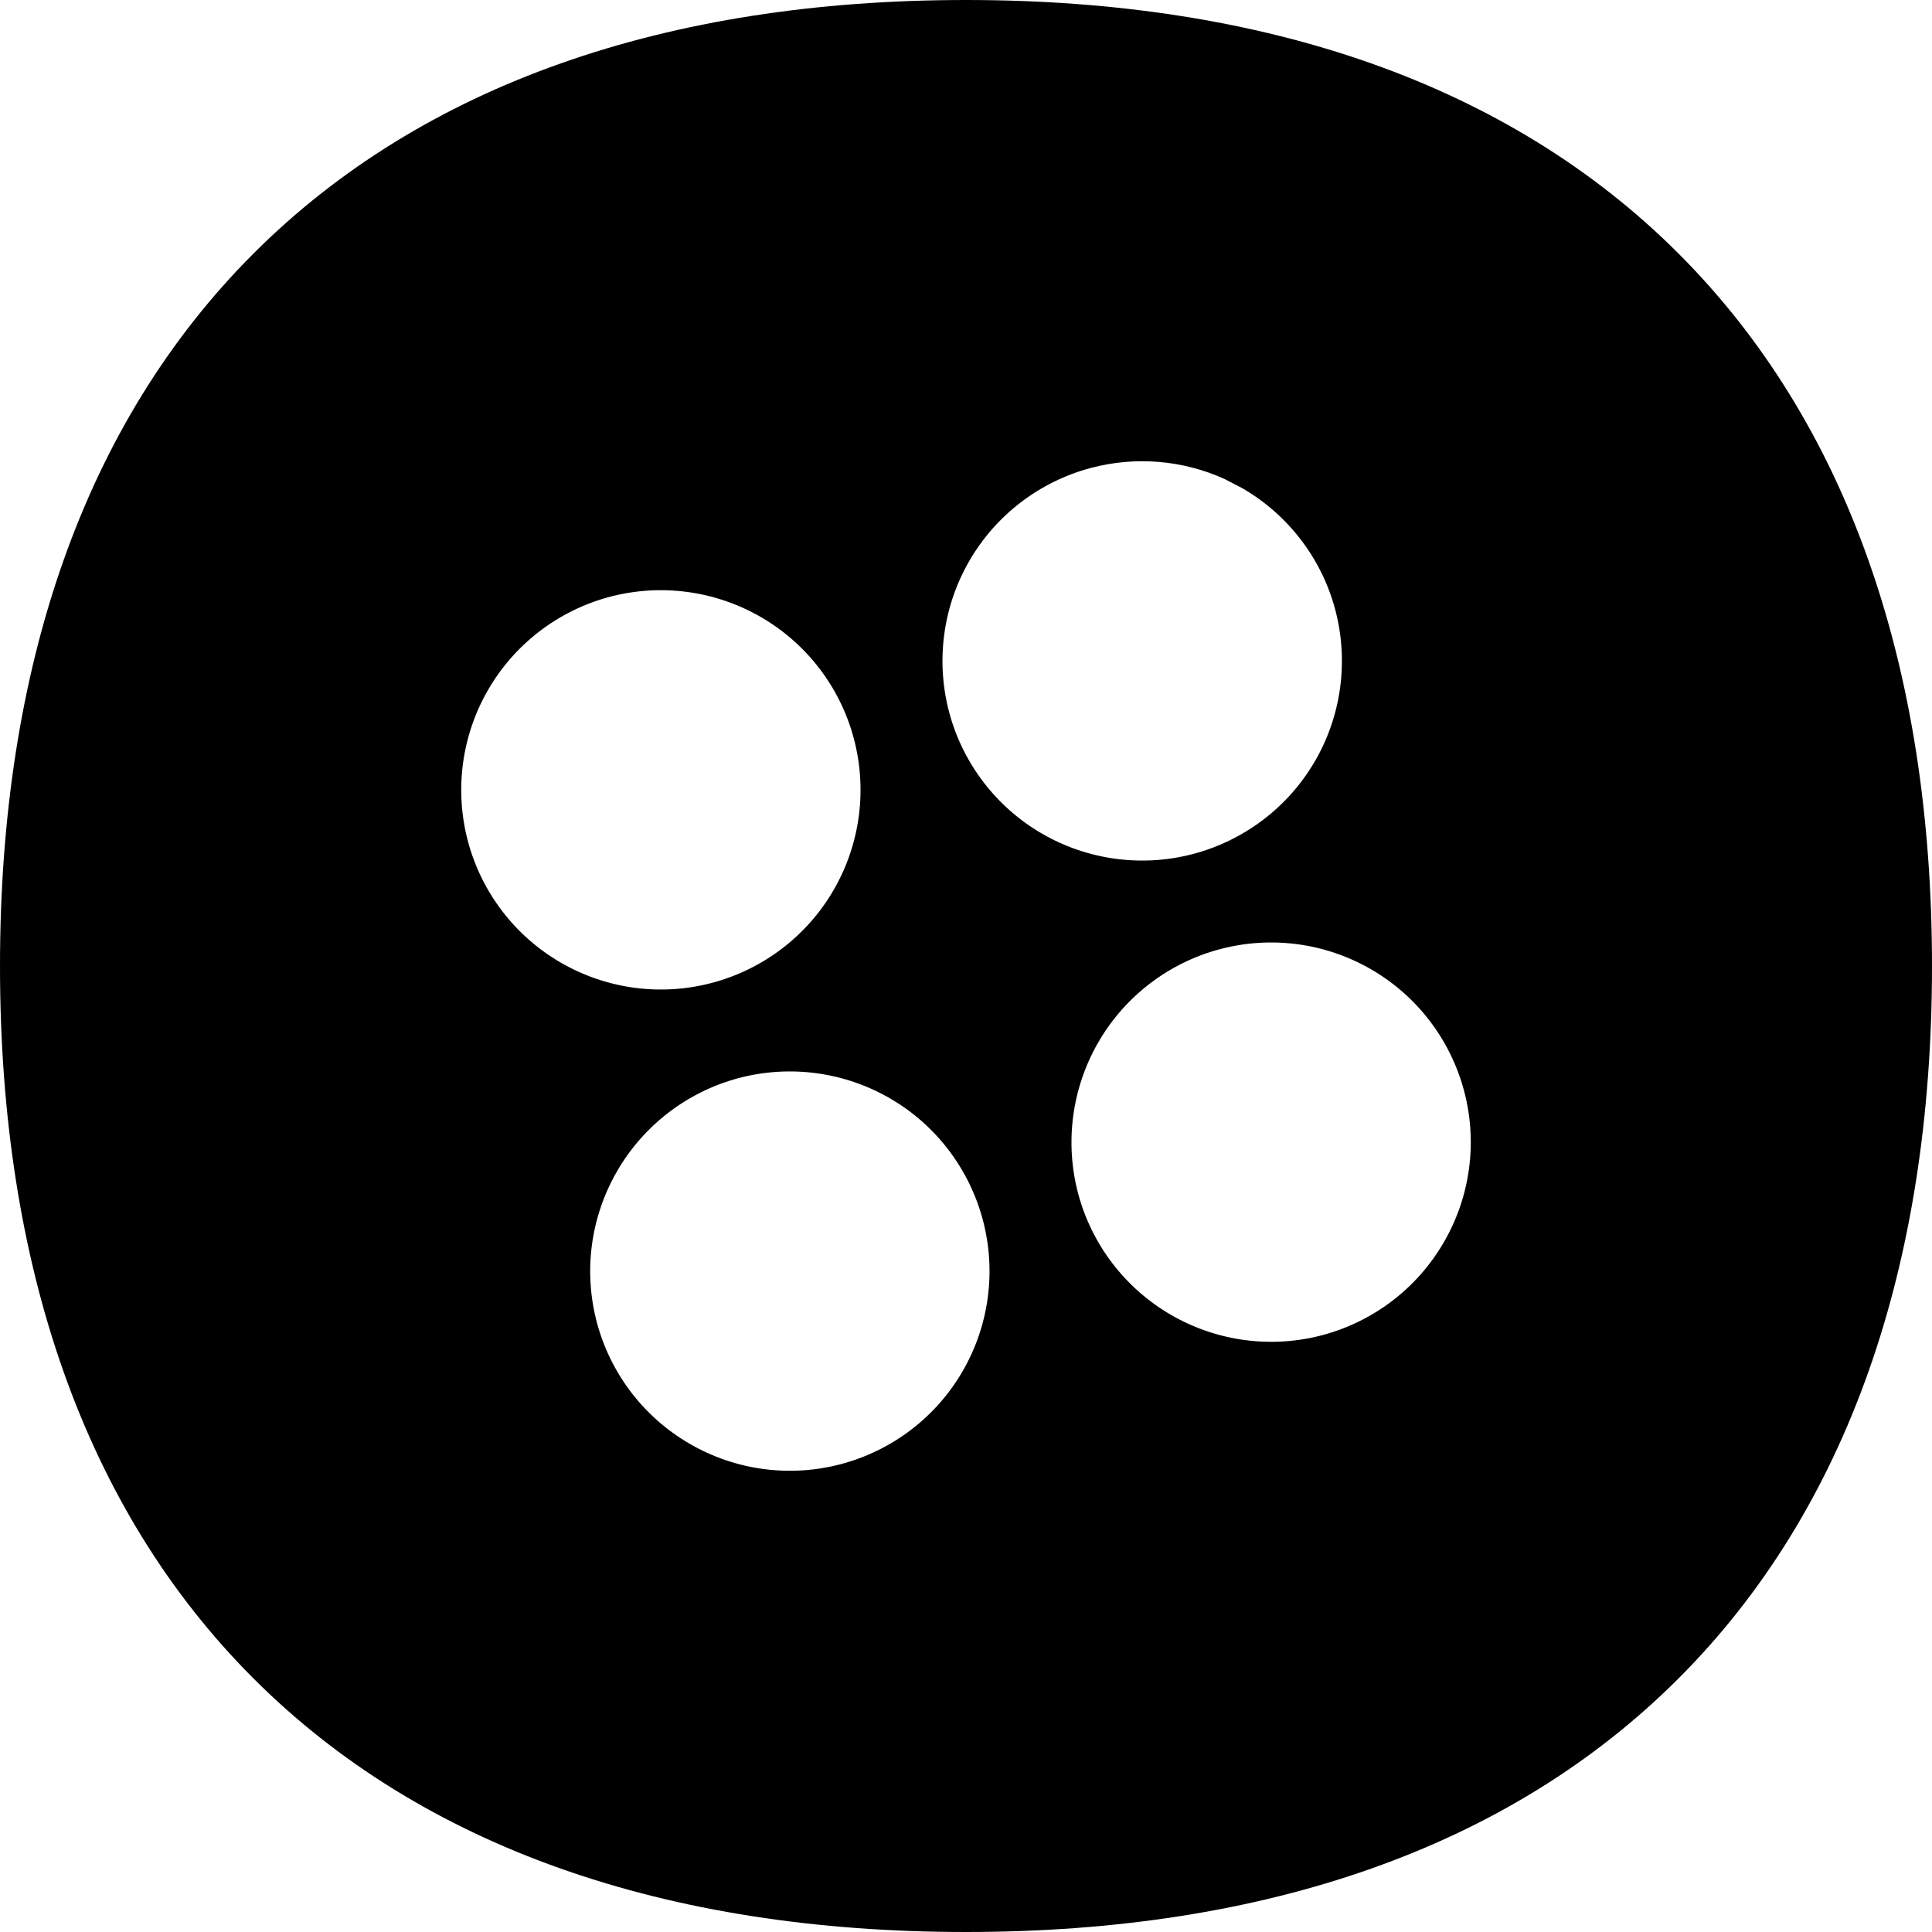
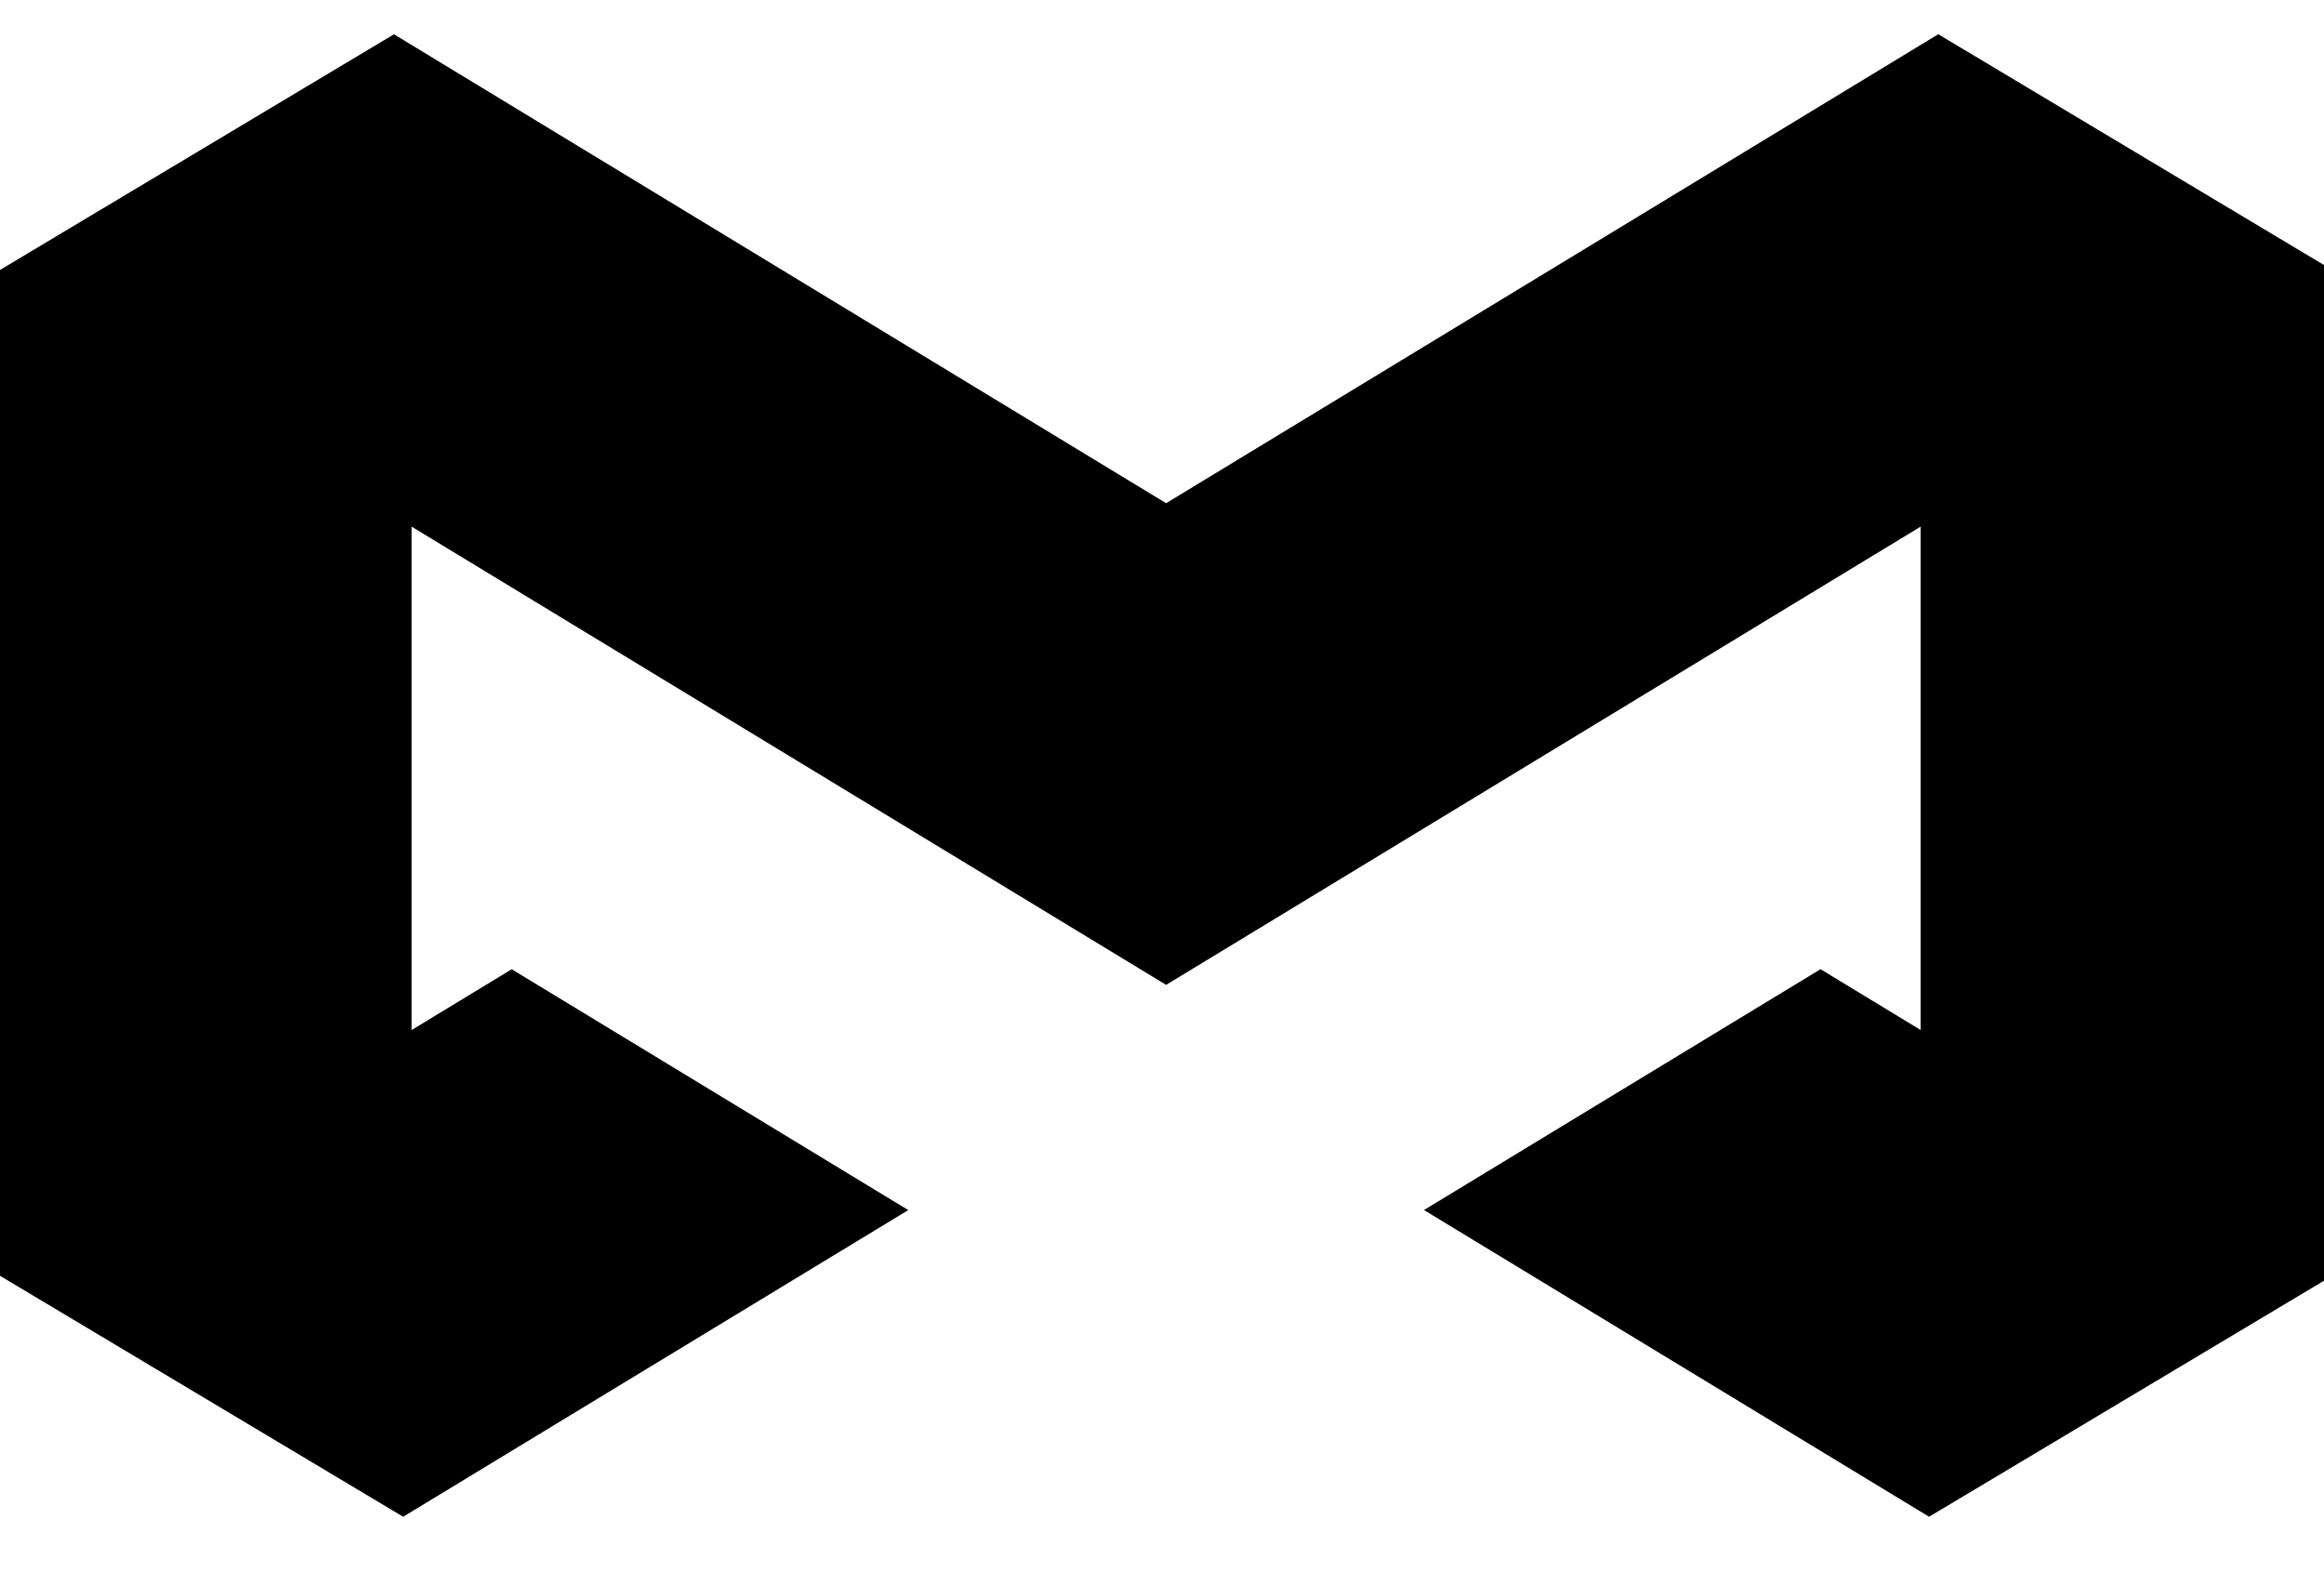
- <svg xmlns="http://www.w3.org/2000/svg" width="32" height="32" viewBox="0 0 32 32" fill="none">
-   <path id="button" fill-rule="evenodd" clip-rule="evenodd" d="M16 0C20.96 4.01655e-05 25.001 1.399 27.801 4.199C30.601 6.999 32 11.04 32 16C32 20.96 30.601 25.001 27.801 27.801C25.001 30.601 20.96 32 16 32C11.04 32 6.999 30.601 4.199 27.801C1.399 25.001 6.80339e-05 20.96 0 16C0 11.04 1.399 6.999 4.199 4.199C6.999 1.399 11.04 0 16 0ZM14.737 18.19C13.977 17.751 13.073 17.632 12.225 17.859C11.379 18.087 10.657 18.642 10.219 19.402C9.78 20.161 9.661 21.064 9.888 21.911C10.115 22.757 10.669 23.479 11.429 23.917C12.188 24.356 13.091 24.475 13.938 24.248C14.785 24.021 15.508 23.467 15.946 22.708C16.385 21.948 16.504 21.046 16.277 20.199C16.05 19.352 15.496 18.628 14.737 18.19ZM22.708 16.054C21.948 15.615 21.046 15.496 20.199 15.723C19.352 15.95 18.628 16.506 18.19 17.266C17.752 18.025 17.633 18.928 17.859 19.775C18.086 20.621 18.641 21.343 19.4 21.781C20.159 22.22 21.064 22.339 21.911 22.112C22.757 21.884 23.479 21.331 23.917 20.571C24.356 19.812 24.475 18.91 24.248 18.062C24.021 17.215 23.467 16.492 22.708 16.054ZM12.6 10.219C11.841 9.78 10.937 9.661 10.089 9.888C9.243 10.116 8.521 10.669 8.083 11.429C7.644 12.188 7.525 13.092 7.752 13.94C7.979 14.787 8.533 15.508 9.292 15.946C10.052 16.385 10.954 16.504 11.801 16.277C12.649 16.05 13.372 15.496 13.81 14.737C14.249 13.977 14.367 13.075 14.141 12.228C13.914 11.38 13.36 10.657 12.6 10.219ZM20.281 7.933C19.588 7.619 18.804 7.554 18.062 7.752C17.216 7.979 16.492 8.533 16.054 9.292C15.615 10.052 15.496 10.956 15.723 11.804C15.95 12.65 16.504 13.372 17.263 13.81C18.023 14.249 18.927 14.368 19.775 14.141C20.622 13.913 21.345 13.36 21.784 12.6C22.222 11.841 22.34 10.938 22.114 10.091C21.887 9.244 21.331 8.521 20.571 8.083L20.281 7.933Z" fill="currentColor" />
+ <svg xmlns="http://www.w3.org/2000/svg" width="44" height="30" viewBox="0 0 44 30" fill="none">
+   <g id="Group 5421">
+     <g id="Group 5421_2">
+       <g id="Vector">
+         <path d="M7.792 9.97L22.078 18.646L36.364 9.97V19.501L34.468 18.349L26.96 22.909L36.523 28.716L44.156 24.154V5.111L36.697 0.648L22.078 9.527L7.459 0.649L0 5.111V24.154L7.633 28.716L17.196 22.91L9.688 18.35L7.792 19.502V9.97Z" fill="currentColor" />
+       </g>
+     </g>
+   </g>
</svg>
